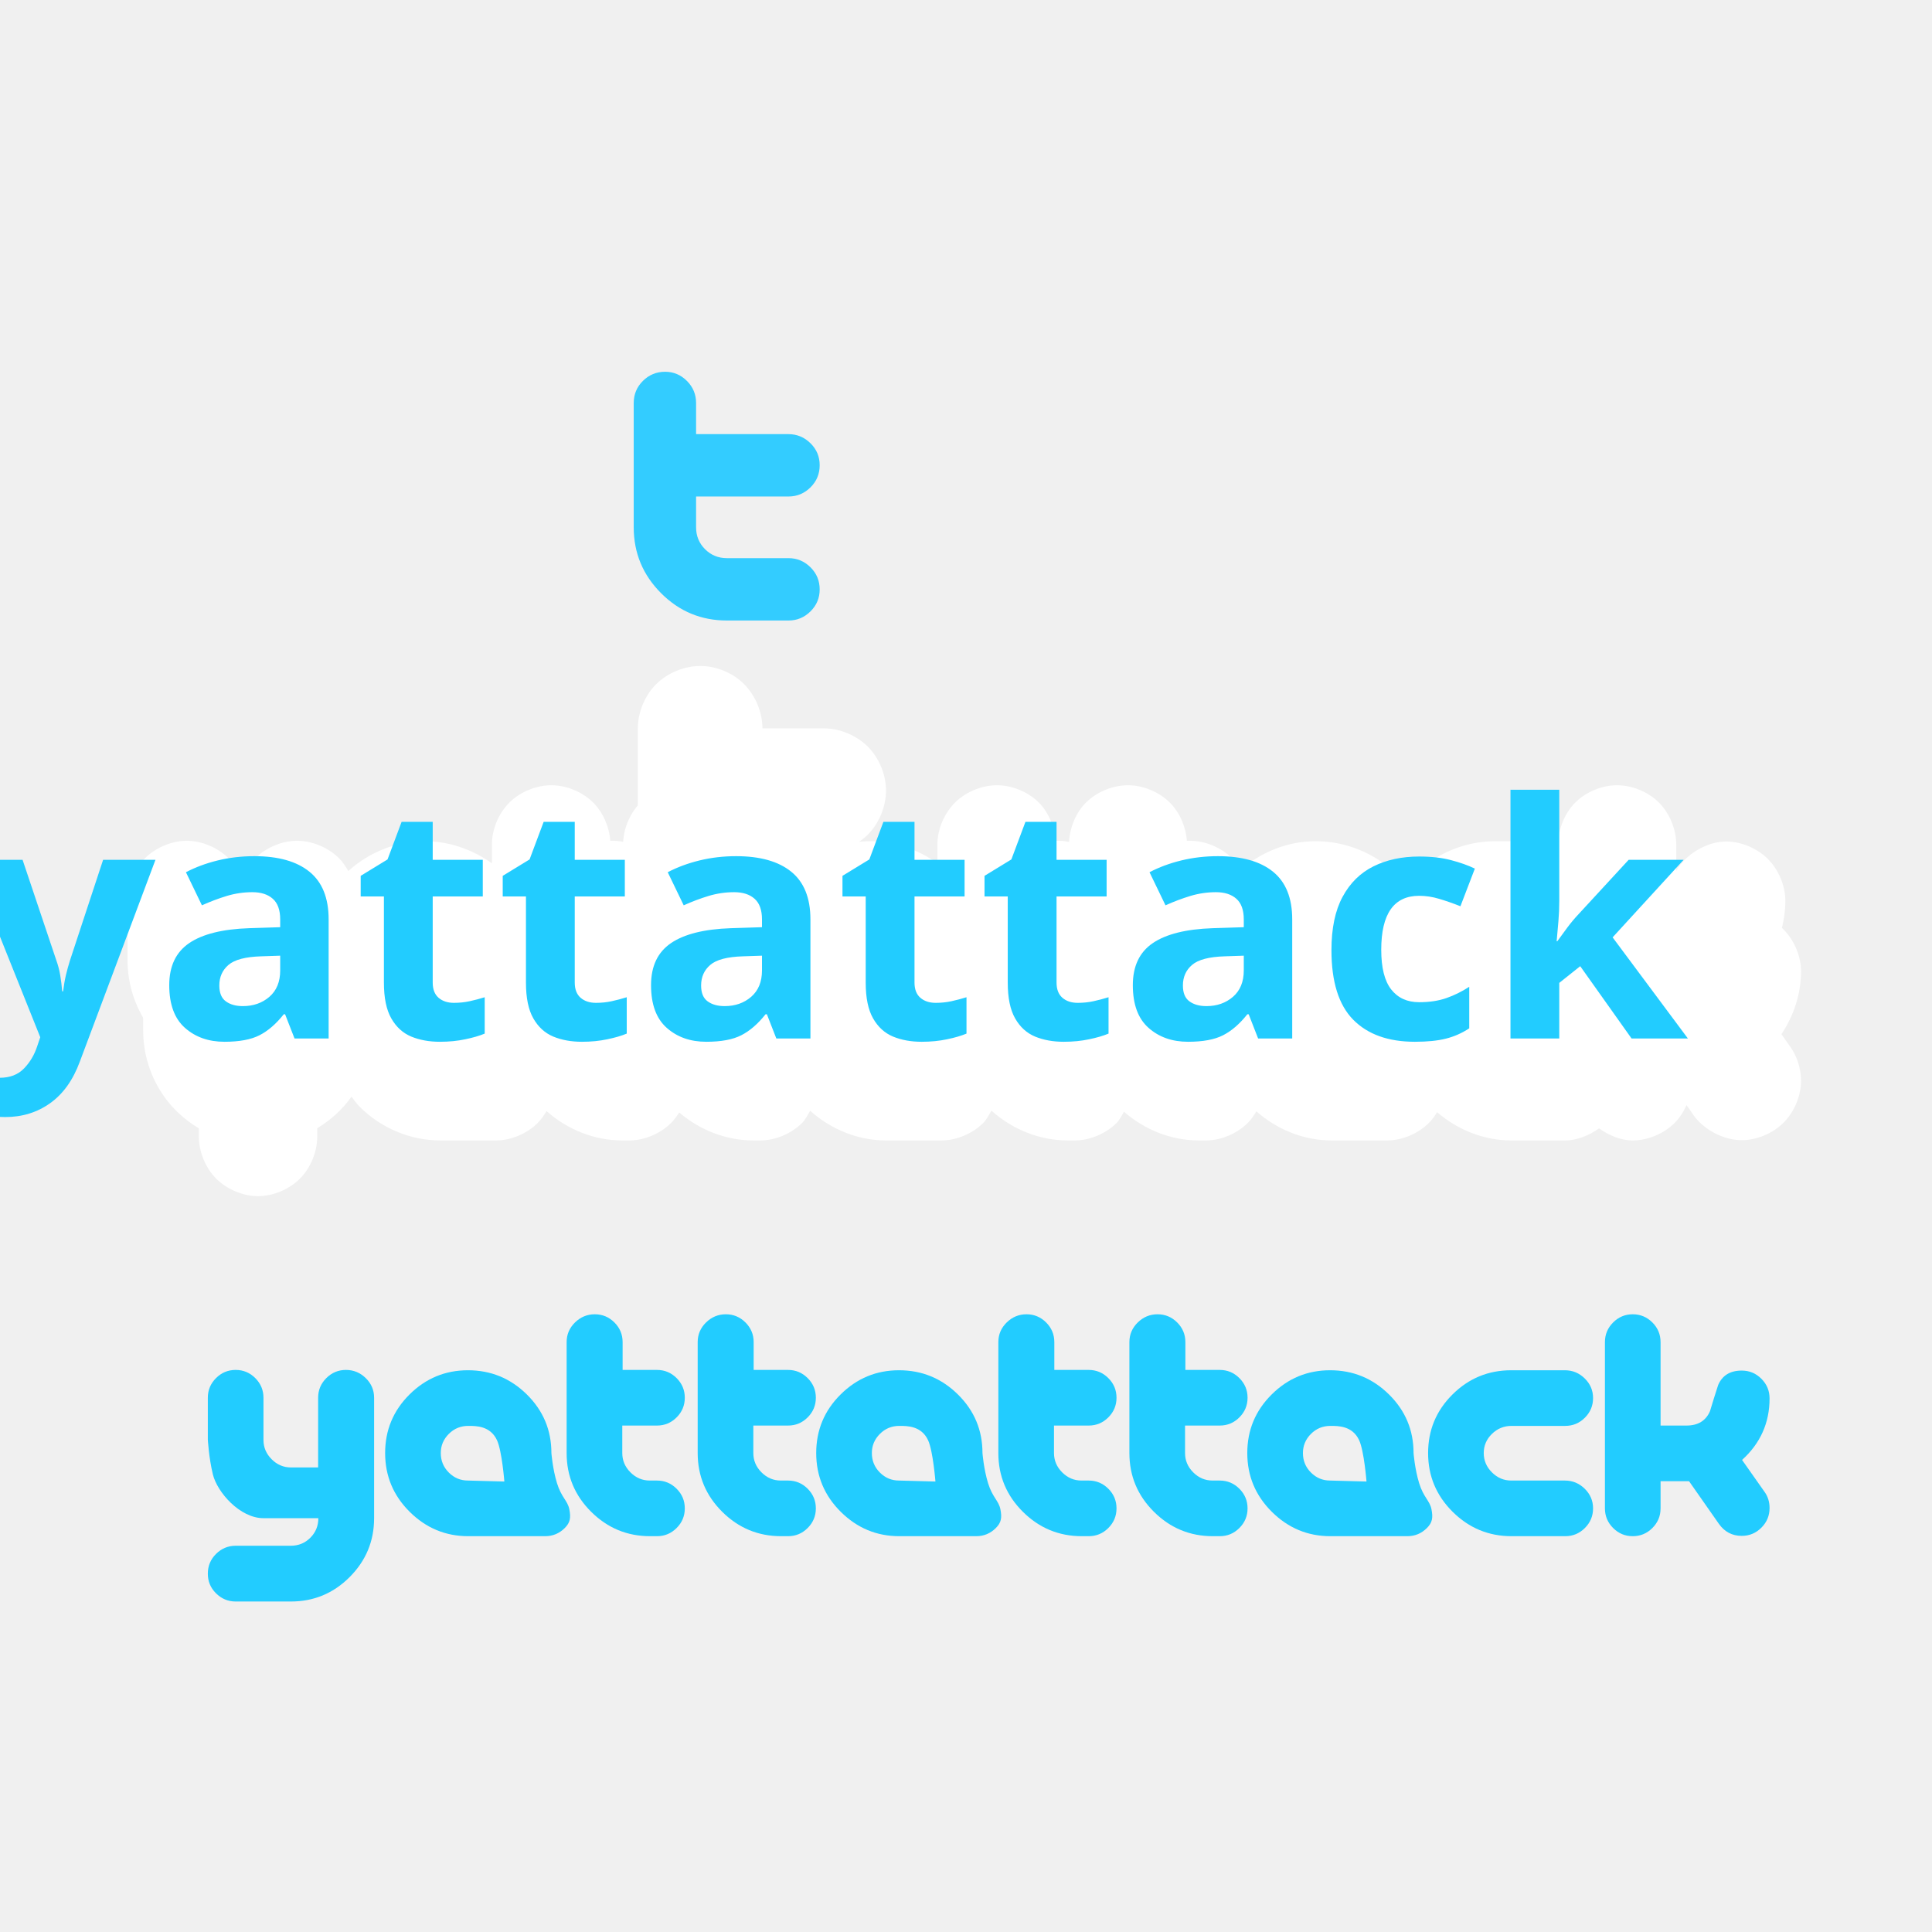
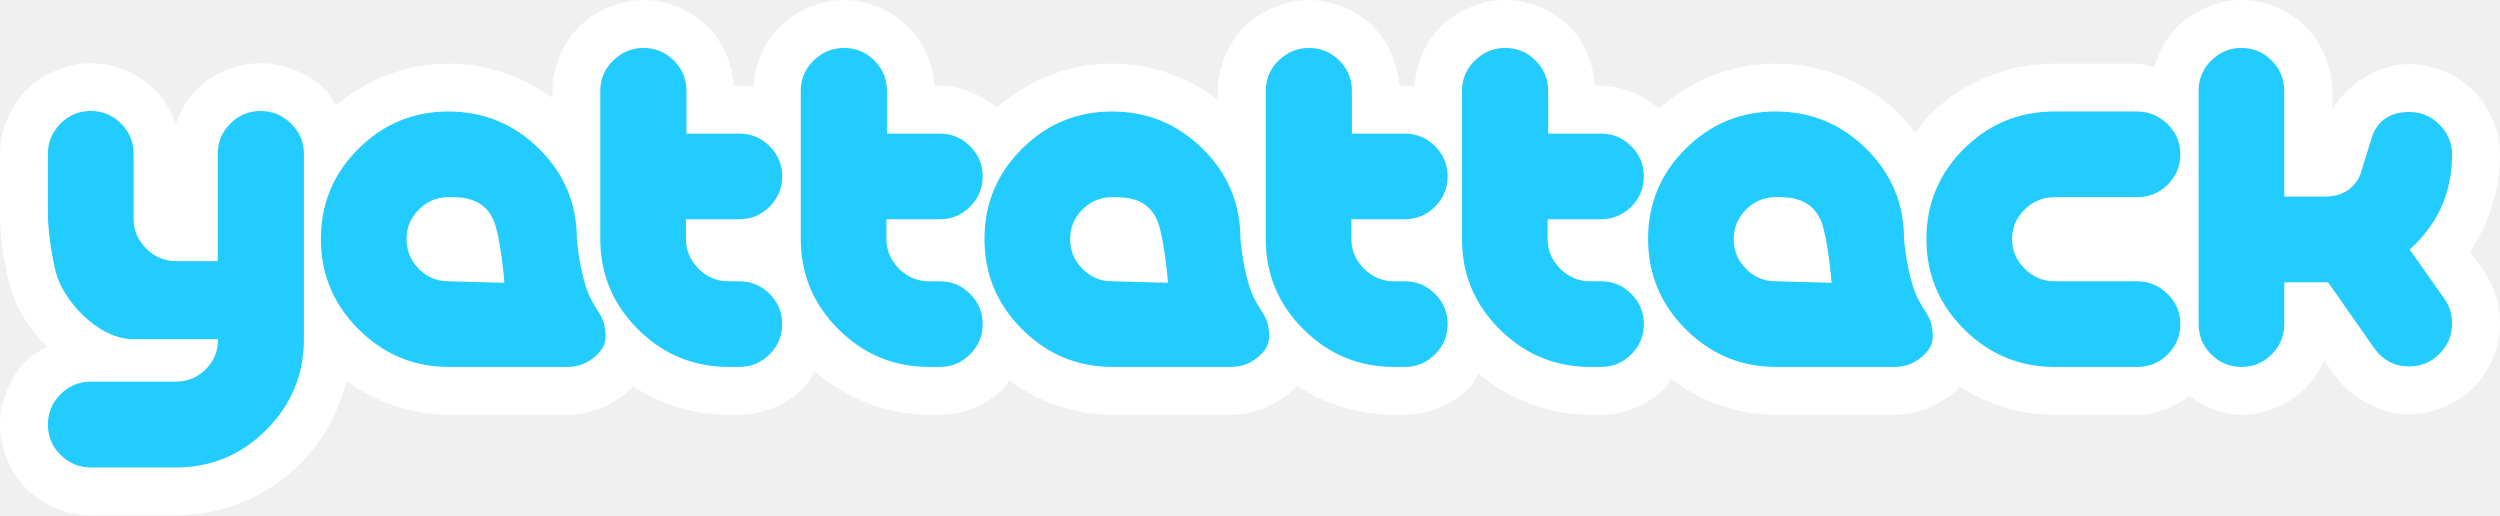
- <svg xmlns="http://www.w3.org/2000/svg" xmlns:xlink="http://www.w3.org/1999/xlink" width="425" height="425" id="svg94" version="1.0">
+ <svg xmlns="http://www.w3.org/2000/svg" xmlns:xlink="http://www.w3.org/1999/xlink" width="357.252" height="73.656" id="svg94" version="1.0">
  <defs id="defs99">
    </defs>
-   <path xlink:href="#path3296" style="fill:#ffffff;fill-opacity:1" id="path3298" d="M 154.062,146.5 C 150.517,146.5 146.833,148.043 144.375,150.469 C 141.891,152.923 140.312,156.64 140.312,160.219 L 140.312,187.562 C 140.313,194.845 143.194,201.761 148.344,206.906 C 153.489,212.054 160.4,214.906 167.656,214.906 L 181.219,214.906 C 184.771,214.906 188.448,213.329 190.906,210.875 C 193.386,208.404 194.906,204.688 194.906,201.219 C 194.906,197.75 193.413,194.035 190.906,191.531 C 188.582,189.209 185.173,187.727 181.812,187.562 C 185.177,187.398 188.585,185.91 190.906,183.594 C 193.415,181.089 194.906,177.375 194.906,173.906 C 194.906,170.449 193.395,166.724 190.906,164.25 C 188.42,161.775 184.738,160.219 181.188,160.219 L 167.719,160.219 C 167.719,156.728 166.204,153.024 163.719,150.531 C 161.259,148.043 157.603,146.5 154.062,146.5 z" />
-   <path id="path3296" d="M 146.312,81.781 C 144.387,81.781 142.772,82.464 141.437,83.781 C 140.102,85.1 139.406,86.721 139.406,88.656 L 139.406,116 C 139.406,121.648 141.427,126.494 145.437,130.5 C 149.444,134.509 154.26,136.5 159.906,136.5 L 173.469,136.5 C 175.352,136.5 176.967,135.812 178.312,134.469 C 179.658,133.128 180.312,131.536 180.312,129.656 C 180.312,127.775 179.658,126.157 178.312,124.813 C 176.967,123.469 175.35,122.781 173.469,122.781 L 159.906,122.781 C 158.023,122.781 156.413,122.131 155.094,120.813 C 153.775,119.489 153.125,117.887 153.125,116 L 153.125,109.219 L 173.469,109.219 C 175.35,109.219 176.967,108.53 178.312,107.188 C 179.658,105.844 180.312,104.224 180.312,102.344 C 180.312,100.463 179.663,98.874 178.312,97.531 C 176.962,96.187 175.324,95.5 173.437,95.5 L 153.125,95.5 L 153.125,88.656 C 153.125,86.773 152.462,85.154 151.125,83.813 C 149.793,82.466 148.18,81.781 146.312,81.781 z" style="fill:#33ccff" />
-   <path xlink:href="#text2449" style="font-size:72px;font-style:normal;font-variant:normal;font-weight:800;font-stretch:normal;text-align:center;line-height:125%;writing-mode:lr-tb;text-anchor:middle;fill:#ffffff;fill-opacity:1;stroke:none;stroke-width:1px;stroke-linecap:butt;stroke-linejoin:miter;stroke-opacity:1;font-family:PicoBlackAl;-inkscape-font-specification:PicoBlackAl Ultra-Bold" id="path3225" d="M 124.75,188.25 C 121.481,188.25 117.965,189.645 115.562,192 C 113.125,194.389 111.656,197.992 111.656,201.281 L 111.656,205.438 C 107.352,202.331 102.194,200.563 96.844,200.562 C 90.632,200.563 84.677,202.961 80.062,207.125 C 79.474,206.072 78.802,205.066 77.969,204.25 C 75.61,201.939 72.138,200.469 68.781,200.469 C 65.424,200.469 61.903,202.005 59.594,204.312 C 58.32,205.585 57.328,207.223 56.656,209 C 55.985,207.223 54.991,205.585 53.719,204.312 C 51.408,202.002 47.888,200.469 44.531,200.469 C 41.174,200.469 37.653,202.005 35.344,204.312 C 33.031,206.624 31.5,210.145 31.5,213.5 L 31.5,226.75 C 31.5,231.93 33.123,237.023 36.156,241.281 C 38.182,244.125 40.806,246.442 43.75,248.219 L 43.75,250.094 C 43.75,253.365 45.212,256.929 47.562,259.281 C 49.874,261.594 53.395,263.125 56.75,263.125 C 60.105,263.125 63.616,261.634 65.969,259.281 C 68.322,256.928 69.781,253.363 69.781,250.094 L 69.781,248.188 C 72.715,246.401 75.326,244.094 77.312,241.25 C 77.916,242.006 78.463,242.812 79.156,243.5 C 83.876,248.188 90.257,250.875 96.906,250.875 L 109.094,250.875 C 112.451,250.875 115.971,249.342 118.281,247.031 C 119.039,246.274 119.667,245.365 120.219,244.406 C 124.819,248.483 130.713,250.875 136.906,250.875 L 138.438,250.875 C 141.795,250.875 145.316,249.339 147.625,247.031 C 148.303,246.353 148.891,245.562 149.406,244.719 C 153.967,248.607 159.718,250.875 165.75,250.875 L 167.25,250.875 C 170.607,250.875 174.128,249.339 176.438,247.031 C 177.179,246.29 177.664,245.289 178.219,244.344 C 182.833,248.463 188.743,250.875 194.938,250.875 L 207.094,250.875 C 210.451,250.875 213.971,249.342 216.281,247.031 C 217.032,246.28 217.535,245.272 218.094,244.312 C 222.724,248.467 228.689,250.875 234.938,250.875 L 236.438,250.875 C 239.795,250.875 243.316,249.339 245.625,247.031 C 246.305,246.352 246.725,245.416 247.25,244.562 C 251.824,248.539 257.639,250.875 263.75,250.875 L 265.281,250.875 C 268.638,250.875 272.159,249.339 274.469,247.031 C 275.211,246.289 275.83,245.405 276.375,244.469 C 280.957,248.505 286.802,250.875 292.938,250.875 L 305.125,250.875 C 308.482,250.875 312.002,249.342 314.312,247.031 C 315.006,246.338 315.602,245.522 316.125,244.656 C 320.681,248.569 326.44,250.875 332.5,250.875 L 344.312,250.875 C 346.963,250.875 349.571,249.755 351.75,248.219 C 353.925,249.747 356.514,250.875 359.156,250.875 C 362.513,250.875 366.022,249.384 368.375,247.031 C 369.472,245.935 370.351,244.564 371,243.094 L 372.438,245.156 C 372.437,245.167 372.437,245.177 372.438,245.188 C 374.743,248.467 379.059,250.812 383.156,250.812 C 386.513,250.812 390.033,249.279 392.344,246.969 C 394.654,244.658 396.187,241.138 396.188,237.781 C 396.187,235.161 395.358,232.411 393.812,230.25 L 391.875,227.5 C 394.597,223.42 396.187,218.648 396.188,213.656 C 396.187,210.299 394.652,206.778 392.344,204.469 C 390.032,202.156 386.511,200.625 383.156,200.625 C 379.043,200.625 374.331,203.304 372.188,207.094 L 372.188,201.281 C 372.187,198.01 370.768,194.457 368.375,192.062 C 365.979,189.665 362.426,188.25 359.156,188.25 C 355.887,188.25 352.323,189.707 349.969,192.062 C 347.652,194.381 346.305,197.785 346.219,200.969 C 345.557,200.859 344.902,200.563 344.25,200.562 L 332.438,200.562 C 325.791,200.563 319.38,203.183 314.656,207.875 C 313.916,208.61 313.325,209.468 312.688,210.281 C 312.045,209.464 311.436,208.614 310.688,207.875 C 305.932,203.183 299.522,200.563 292.875,200.562 C 286.789,200.563 280.951,202.869 276.375,206.875 C 275.83,205.939 275.211,205.055 274.469,204.312 C 272.159,202.005 268.638,200.469 265.281,200.469 L 264.531,200.469 C 264.316,197.368 262.945,194.226 260.781,192.062 C 258.428,189.71 254.863,188.25 251.594,188.25 C 248.324,188.25 244.809,189.645 242.406,192 C 240.108,194.253 238.778,197.589 238.625,200.719 C 237.898,200.584 237.163,200.469 236.438,200.469 L 235.625,200.469 C 235.416,197.434 234.167,194.261 231.969,192.062 C 229.574,189.667 226.019,188.25 222.75,188.25 C 219.481,188.25 215.955,189.686 213.594,192 C 211.199,194.348 209.656,197.907 209.656,201.281 L 209.656,205.438 C 205.352,202.331 200.194,200.563 194.844,200.562 C 188.699,200.563 182.813,202.921 178.219,207 C 177.664,206.055 177.179,205.054 176.438,204.312 C 174.128,202.005 170.607,200.469 167.25,200.469 L 166.438,200.469 C 166.228,197.434 164.98,194.261 162.781,192.062 C 160.386,189.667 156.832,188.25 153.562,188.25 C 150.293,188.25 146.767,189.686 144.406,192 C 142.151,194.21 140.697,197.496 140.531,200.688 C 139.836,200.564 139.131,200.469 138.438,200.469 L 137.688,200.469 C 137.473,197.368 136.101,194.226 133.938,192.062 C 131.585,189.71 128.019,188.25 124.75,188.25 z" />
-   <path id="path3284" style="font-size:72px;font-style:normal;font-variant:normal;font-weight:800;font-stretch:normal;text-align:center;line-height:125%;writing-mode:lr-tb;text-anchor:middle;fill:#22ccff;fill-opacity:1;stroke:none;stroke-width:1px;stroke-linecap:butt;stroke-linejoin:miter;stroke-opacity:1;font-family:PicoBlackAl;-inkscape-font-specification:PicoBlackAl Ultra-Bold" d="M 125.239,332.002 C 125.607,333.868 125.439,334.932 124.239,336.131 C 123.04,337.331 121.6,337.931 119.92,337.931 L 103.01,337.931 C 98.018,337.931 93.721,336.143 90.122,332.567 C 86.522,328.992 84.722,324.684 84.722,319.643 C 84.722,314.603 86.51,310.307 90.085,306.755 C 93.661,303.204 97.945,301.428 102.937,301.428 C 107.978,301.428 112.298,303.204 115.898,306.755 C 119.498,310.307 121.297,314.603 121.298,319.643 C 121.298,319.643 121.563,323.132 122.525,326.261 C 123.498,329.425 124.864,330.1 125.239,332.002 z M 109.338,316.836 C 107.861,313.628 104.69,313.667 103.01,313.667 C 101.33,313.667 99.902,314.255 98.726,315.431 C 97.551,316.607 96.963,318.011 96.963,319.643 C 96.963,321.323 97.551,322.751 98.726,323.927 C 99.902,325.102 101.305,325.69 102.937,325.69 L 110.948,325.906 C 110.948,325.906 110.418,319.183 109.338,316.836 z" />
-   <path style="font-size:72px;font-style:normal;font-variant:normal;font-weight:800;font-stretch:normal;text-align:center;line-height:125%;writing-mode:lr-tb;text-anchor:middle;fill:#22ccff;fill-opacity:1;stroke:none;stroke-width:1px;stroke-linecap:butt;stroke-linejoin:miter;stroke-opacity:1;font-family:PicoBlackAl;-inkscape-font-specification:PicoBlackAl Ultra-Bold" d="M 150.642,331.812 C 150.642,333.492 150.042,334.932 148.841,336.131 C 147.641,337.331 146.201,337.931 144.52,337.931 L 143.009,337.931 C 137.97,337.931 133.65,336.143 130.049,332.567 C 126.449,328.992 124.648,324.684 124.648,319.643 L 124.648,295.236 C 124.648,293.556 125.261,292.116 126.485,290.915 C 127.71,289.715 129.162,289.114 130.84,289.114 C 132.52,289.114 133.961,289.715 135.161,290.915 C 136.362,292.116 136.962,293.556 136.962,295.236 L 136.962,301.355 L 144.52,301.355 C 146.201,301.355 147.641,301.955 148.841,303.155 C 150.042,304.355 150.642,305.795 150.642,307.475 C 150.642,309.155 150.042,310.595 148.841,311.795 C 147.641,312.994 146.201,313.594 144.52,313.594 L 136.889,313.594 L 136.889,319.643 C 136.889,321.275 137.489,322.691 138.689,323.89 C 139.889,325.09 141.304,325.69 142.936,325.69 L 144.52,325.69 C 146.201,325.69 147.641,326.29 148.841,327.491 C 150.042,328.691 150.642,330.131 150.642,331.812 L 150.642,331.812 z" id="path3280" />
-   <path style="font-size:72px;font-style:normal;font-variant:normal;font-weight:800;font-stretch:normal;text-align:center;line-height:125%;writing-mode:lr-tb;text-anchor:middle;fill:#22ccff;fill-opacity:1;stroke:none;stroke-width:1px;stroke-linecap:butt;stroke-linejoin:miter;stroke-opacity:1;font-family:PicoBlackAl;-inkscape-font-specification:PicoBlackAl Ultra-Bold" d="M 179.47,331.812 C 179.47,333.492 178.87,334.932 177.669,336.131 C 176.469,337.331 175.029,337.931 173.349,337.931 L 171.837,337.931 C 166.798,337.931 162.478,336.143 158.877,332.567 C 155.277,328.992 153.476,324.684 153.476,319.643 L 153.476,295.236 C 153.476,293.556 154.089,292.116 155.313,290.915 C 156.538,289.715 157.99,289.114 159.668,289.114 C 161.349,289.114 162.789,289.715 163.989,290.915 C 165.19,292.116 165.79,293.556 165.79,295.236 L 165.79,301.355 L 173.349,301.355 C 175.029,301.355 176.469,301.955 177.669,303.155 C 178.87,304.355 179.47,305.795 179.47,307.475 C 179.47,309.155 178.87,310.595 177.669,311.795 C 176.469,312.994 175.029,313.594 173.349,313.594 L 165.717,313.594 L 165.717,319.643 C 165.717,321.275 166.317,322.691 167.517,323.89 C 168.717,325.09 170.132,325.69 171.764,325.69 L 173.349,325.69 C 175.029,325.69 176.469,326.29 177.669,327.491 C 178.87,328.691 179.47,330.131 179.47,331.812 L 179.47,331.812 z" id="path3278" />
-   <path style="font-size:72px;font-style:normal;font-variant:normal;font-weight:800;font-stretch:normal;text-align:center;line-height:125%;writing-mode:lr-tb;text-anchor:middle;fill:#22ccff;fill-opacity:1;stroke:none;stroke-width:1px;stroke-linecap:butt;stroke-linejoin:miter;stroke-opacity:1;font-family:PicoBlackAl;-inkscape-font-specification:PicoBlackAl Ultra-Bold" d="M 245.61,331.812 C 245.61,333.492 245.01,334.932 243.809,336.131 C 242.609,337.331 241.168,337.931 239.488,337.931 L 237.976,337.931 C 232.937,337.931 228.618,336.143 225.017,332.567 C 221.416,328.992 219.616,324.684 219.616,319.643 L 219.616,295.236 C 219.616,293.556 220.228,292.116 221.453,290.915 C 222.678,289.715 224.129,289.114 225.808,289.114 C 227.488,289.114 228.928,289.715 230.129,290.915 C 231.329,292.116 231.93,293.556 231.93,295.236 L 231.93,301.355 L 239.488,301.355 C 241.168,301.355 242.609,301.955 243.809,303.155 C 245.01,304.355 245.61,305.795 245.61,307.475 C 245.61,309.155 245.01,310.595 243.809,311.795 C 242.609,312.994 241.168,313.594 239.488,313.594 L 231.857,313.594 L 231.857,319.643 C 231.857,321.275 232.457,322.691 233.657,323.89 C 234.856,325.09 236.272,325.69 237.904,325.69 L 239.488,325.69 C 241.168,325.69 242.609,326.29 243.809,327.491 C 245.01,328.691 245.61,330.131 245.61,331.812 L 245.61,331.812 z" id="path3272" />
-   <path style="font-size:72px;font-style:normal;font-variant:normal;font-weight:800;font-stretch:normal;text-align:center;line-height:125%;writing-mode:lr-tb;text-anchor:middle;fill:#22ccff;fill-opacity:1;stroke:none;stroke-width:1px;stroke-linecap:butt;stroke-linejoin:miter;stroke-opacity:1;font-family:PicoBlackAl;-inkscape-font-specification:PicoBlackAl Ultra-Bold" d="M 274.438,331.812 C 274.438,333.492 273.838,334.932 272.637,336.131 C 271.437,337.331 269.996,337.931 268.316,337.931 L 266.805,337.931 C 261.766,337.931 257.446,336.143 253.845,332.567 C 250.245,328.992 248.444,324.684 248.444,319.643 L 248.444,295.236 C 248.444,293.556 249.057,292.116 250.281,290.915 C 251.506,289.715 252.957,289.114 254.636,289.114 C 256.316,289.114 257.757,289.715 258.957,290.915 C 260.157,292.116 260.758,293.556 260.758,295.236 L 260.758,301.355 L 268.316,301.355 C 269.996,301.355 271.437,301.955 272.637,303.155 C 273.838,304.355 274.438,305.795 274.438,307.475 C 274.438,309.155 273.838,310.595 272.637,311.795 C 271.437,312.994 269.996,313.594 268.316,313.594 L 260.685,313.594 L 260.685,319.643 C 260.685,321.275 261.285,322.691 262.485,323.89 C 263.684,325.09 265.1,325.69 266.732,325.69 L 268.316,325.69 C 269.996,325.69 271.437,326.29 272.637,327.491 C 273.838,328.691 274.438,330.131 274.438,331.812 L 274.438,331.812 z" id="path3270" />
-   <path style="font-size:72px;font-style:normal;font-variant:normal;font-weight:800;font-stretch:normal;text-align:center;line-height:125%;writing-mode:lr-tb;text-anchor:middle;fill:#22ccff;fill-opacity:1;stroke:none;stroke-width:1px;stroke-linecap:butt;stroke-linejoin:miter;stroke-opacity:1;font-family:PicoBlackAl;-inkscape-font-specification:PicoBlackAl Ultra-Bold" d="M 350.441,331.812 C 350.441,333.492 349.841,334.932 348.64,336.131 C 347.44,337.331 346,337.931 344.322,337.931 L 332.514,337.931 C 327.473,337.931 323.153,336.143 319.553,332.567 C 315.953,328.992 314.153,324.684 314.153,319.643 C 314.153,314.603 315.941,310.307 319.517,306.755 C 323.092,303.204 327.401,301.428 332.441,301.428 L 344.249,301.428 C 345.929,301.428 347.381,302.028 348.605,303.227 C 349.829,304.427 350.441,305.867 350.441,307.547 C 350.441,309.227 349.841,310.667 348.64,311.867 C 347.44,313.067 346,313.667 344.322,313.667 L 332.514,313.667 C 330.833,313.667 329.393,314.255 328.193,315.431 C 326.992,316.607 326.392,318.011 326.392,319.643 C 326.392,321.275 326.992,322.691 328.193,323.89 C 329.393,325.09 330.809,325.69 332.441,325.69 L 344.249,325.69 C 345.929,325.69 347.381,326.29 348.605,327.491 C 349.829,328.691 350.441,330.131 350.441,331.812 L 350.441,331.812 z" id="path3264" />
-   <path style="font-size:72px;font-style:normal;font-variant:normal;font-weight:800;font-stretch:normal;text-align:center;line-height:125%;writing-mode:lr-tb;text-anchor:middle;fill:#22ccff;fill-opacity:1;stroke:none;stroke-width:1px;stroke-linecap:butt;stroke-linejoin:miter;stroke-opacity:1;font-family:PicoBlackAl;-inkscape-font-specification:PicoBlackAl Ultra-Bold" d="M 389.267,331.739 C 389.267,333.419 388.667,334.859 387.467,336.059 C 386.267,337.259 384.827,337.859 383.147,337.859 C 381.035,337.859 379.355,336.971 378.107,335.195 L 371.555,325.835 C 371.555,325.835 369.466,325.835 365.29,325.835 L 365.29,331.812 C 365.29,333.492 364.69,334.932 363.491,336.131 C 362.291,337.331 360.851,337.931 359.171,337.931 C 357.491,337.931 356.051,337.331 354.851,336.131 C 353.651,334.932 353.051,333.492 353.051,331.812 L 353.051,295.236 C 353.051,293.556 353.651,292.116 354.851,290.915 C 356.051,289.715 357.491,289.114 359.171,289.114 C 360.851,289.114 362.291,289.715 363.491,290.915 C 364.69,292.116 365.29,293.556 365.29,295.236 L 365.29,313.594 L 370.979,313.594 C 373.523,313.594 375.251,312.539 376.162,310.428 C 376.738,308.507 377.338,306.587 377.962,304.667 C 378.874,302.554 380.603,301.498 383.147,301.498 C 384.827,301.498 386.267,302.098 387.467,303.299 C 388.667,304.499 389.267,305.94 389.267,307.62 C 389.267,312.996 387.25,317.507 383.218,321.155 L 388.186,328.21 C 388.906,329.218 389.267,330.394 389.267,331.739 L 389.267,331.739 z" id="text2449" />
-   <path d="M 124.75,282.219 C 121.481,282.219 117.965,283.613 115.562,285.969 C 113.125,288.358 111.656,291.961 111.656,295.25 L 111.656,299.406 C 107.352,296.3 102.194,294.531 96.844,294.531 C 90.632,294.531 84.677,296.93 80.062,301.094 C 79.474,300.04 78.802,299.035 77.969,298.219 C 75.61,295.908 72.138,294.438 68.781,294.438 C 65.424,294.438 61.903,295.973 59.594,298.281 C 58.32,299.554 57.328,301.192 56.656,302.969 C 55.985,301.192 54.991,299.553 53.719,298.281 C 51.408,295.971 47.888,294.438 44.531,294.438 C 41.174,294.438 37.653,295.973 35.344,298.281 C 33.031,300.593 31.5,304.114 31.5,307.469 L 31.5,320.719 C 31.5,325.898 33.123,330.991 36.156,335.25 C 38.182,338.093 40.806,340.411 43.75,342.188 L 43.75,344.062 C 43.75,347.334 45.212,350.898 47.562,353.25 C 49.874,355.563 53.395,357.094 56.75,357.094 C 60.105,357.094 63.616,355.603 65.969,353.25 C 68.322,350.897 69.781,347.332 69.781,344.062 L 69.781,342.156 C 72.715,340.37 75.326,338.063 77.312,335.219 C 77.916,335.975 78.463,336.781 79.156,337.469 C 83.876,342.157 90.257,344.844 96.906,344.844 L 109.094,344.844 C 112.451,344.844 115.971,343.31 118.281,341 C 119.039,340.242 119.667,339.334 120.219,338.375 C 124.819,342.452 130.713,344.844 136.906,344.844 L 138.438,344.844 C 141.795,344.844 145.316,343.308 147.625,341 C 148.303,340.322 148.891,339.531 149.406,338.688 C 153.967,342.576 159.718,344.844 165.75,344.844 L 167.25,344.844 C 170.607,344.844 174.128,343.308 176.438,341 C 177.179,340.259 177.664,339.258 178.219,338.312 C 182.833,342.431 188.743,344.844 194.938,344.844 L 207.094,344.844 C 210.451,344.844 213.971,343.31 216.281,341 C 217.032,340.249 217.535,339.241 218.094,338.281 C 222.724,342.436 228.689,344.844 234.938,344.844 L 236.438,344.844 C 239.795,344.844 243.316,343.308 245.625,341 C 246.305,340.32 246.725,339.385 247.25,338.531 C 251.824,342.507 257.639,344.844 263.75,344.844 L 265.281,344.844 C 268.638,344.844 272.159,343.308 274.469,341 C 275.211,340.258 275.83,339.373 276.375,338.438 C 280.957,342.474 286.802,344.844 292.938,344.844 L 305.125,344.844 C 308.482,344.844 312.002,343.31 314.312,341 C 315.006,340.306 315.602,339.491 316.125,338.625 C 320.681,342.538 326.44,344.844 332.5,344.844 L 344.312,344.844 C 346.963,344.844 349.571,343.724 351.75,342.188 C 353.925,343.716 356.514,344.844 359.156,344.844 C 362.513,344.844 366.022,343.353 368.375,341 C 369.472,339.903 370.351,338.533 371,337.062 L 372.438,339.125 C 372.437,339.135 372.437,339.146 372.438,339.156 C 374.765,342.467 379.127,344.75 383.156,344.75 C 386.428,344.75 389.991,343.29 392.344,340.938 C 394.654,338.627 396.187,335.107 396.188,331.75 C 396.187,329.13 395.358,326.38 393.812,324.219 L 391.875,321.469 C 394.597,317.389 396.187,312.617 396.188,307.625 C 396.187,304.268 394.652,300.747 392.344,298.438 C 390.032,296.125 386.511,294.594 383.156,294.594 C 379.043,294.594 374.331,297.272 372.188,301.062 L 372.188,295.25 C 372.187,291.979 370.768,288.425 368.375,286.031 C 365.979,283.634 362.426,282.219 359.156,282.219 C 355.887,282.219 352.323,283.676 349.969,286.031 C 347.652,288.35 346.305,291.754 346.219,294.938 C 345.557,294.828 344.902,294.531 344.25,294.531 L 332.438,294.531 C 325.791,294.531 319.38,297.152 314.656,301.844 C 313.916,302.579 313.325,303.437 312.688,304.25 C 312.045,303.432 311.436,302.583 310.688,301.844 C 305.932,297.152 299.522,294.531 292.875,294.531 C 286.789,294.531 280.951,296.838 276.375,300.844 C 275.83,299.908 275.211,299.023 274.469,298.281 C 272.159,295.973 268.638,294.438 265.281,294.438 L 264.531,294.438 C 264.316,291.336 262.945,288.195 260.781,286.031 C 258.428,283.678 254.863,282.219 251.594,282.219 C 248.324,282.219 244.809,283.613 242.406,285.969 C 240.108,288.222 238.778,291.558 238.625,294.688 C 237.898,294.553 237.163,294.438 236.438,294.438 L 235.625,294.438 C 235.416,291.402 234.167,288.23 231.969,286.031 C 229.574,283.636 226.019,282.219 222.75,282.219 C 219.481,282.219 215.955,283.654 213.594,285.969 C 211.199,288.317 209.656,291.876 209.656,295.25 L 209.656,299.406 C 205.352,296.3 200.194,294.531 194.844,294.531 C 188.699,294.531 182.813,296.89 178.219,300.969 C 177.664,300.024 177.179,299.023 176.438,298.281 C 174.128,295.973 170.607,294.438 167.25,294.438 L 166.438,294.438 C 166.228,291.402 164.98,288.23 162.781,286.031 C 160.386,283.636 156.832,282.219 153.562,282.219 C 150.293,282.219 146.767,283.654 144.406,285.969 C 142.151,288.179 140.697,291.465 140.531,294.656 C 139.836,294.533 139.131,294.438 138.438,294.438 L 137.688,294.438 C 137.473,291.336 136.101,288.195 133.938,286.031 C 131.585,283.678 128.019,282.219 124.75,282.219 z" id="path3253" style="font-size:72px;font-style:normal;font-variant:normal;font-weight:800;font-stretch:normal;text-align:center;line-height:125%;writing-mode:lr-tb;text-anchor:middle;fill:#ffffff;fill-opacity:1;stroke:none;stroke-width:1px;stroke-linecap:butt;stroke-linejoin:miter;stroke-opacity:1;font-family:PicoBlackAl;-inkscape-font-specification:PicoBlackAl Ultra-Bold" xlink:href="#text2449" transform="translate(-3.448276,-109.4828)" />
-   <text id="text3255" y="228.448" x="210.345" style="font-size:72px;font-style:normal;font-variant:normal;font-weight:800;font-stretch:normal;text-align:center;line-height:125%;writing-mode:lr-tb;text-anchor:middle;fill:#22ccff;fill-opacity:1;stroke:none;stroke-width:1px;stroke-linecap:butt;stroke-linejoin:miter;stroke-opacity:1;font-family:PicoBlackAl;-inkscape-font-specification:PicoBlackAl Ultra-Bold" xml:space="preserve">
-     <tspan y="228.448" x="210.345" id="tspan3257">yattattack</tspan>
-   </text>
-   <path id="path3286" style="font-size:72px;font-style:normal;font-variant:normal;font-weight:800;font-stretch:normal;text-align:center;line-height:125%;writing-mode:lr-tb;text-anchor:middle;fill:#22ccff;fill-opacity:1;stroke:none;stroke-width:1px;stroke-linecap:butt;stroke-linejoin:miter;stroke-opacity:1;font-family:PicoBlackAl;-inkscape-font-specification:PicoBlackAl Ultra-Bold" d="M 57.959,333.969 L 70.029,333.969 C 70.029,335.656 69.448,337.088 68.268,338.272 C 67.089,339.451 65.649,340.033 63.965,340.033 L 51.837,340.033 C 50.156,340.033 48.709,340.647 47.506,341.849 C 46.303,343.051 45.718,344.498 45.718,346.18 C 45.718,347.861 46.303,349.284 47.506,350.483 C 48.709,351.684 50.154,352.3 51.837,352.3 L 63.965,352.3 C 69.014,352.3 73.32,350.519 76.903,346.935 C 80.488,343.352 82.296,339.019 82.296,333.969 C 82.296,328.918 82.296,316.76 82.296,316.76 L 82.296,307.475 C 82.296,305.795 81.683,304.355 80.459,303.155 C 79.234,301.955 77.783,301.355 76.104,301.355 C 74.424,301.355 72.983,301.955 71.783,303.155 C 70.582,304.355 69.982,305.795 69.982,307.475 L 69.982,316.76 L 69.982,322.809 L 64.008,322.809 C 62.375,322.809 60.958,322.209 59.758,321.009 C 58.559,319.81 57.959,318.393 57.959,316.76 L 57.959,307.475 C 57.959,305.795 57.359,304.355 56.159,303.155 C 54.96,301.955 53.52,301.355 51.839,301.355 C 50.159,301.355 48.719,301.955 47.519,303.155 C 46.318,304.355 45.718,305.795 45.718,307.475 L 45.718,316.76 C 45.718,316.455 45.904,320.575 46.832,324.352 C 47.796,328.274 52.776,333.969 57.959,333.969 z" />
-   <path d="M 220.066,332.002 C 220.434,333.868 220.267,334.932 219.067,336.131 C 217.867,337.331 216.427,337.931 214.747,337.931 L 197.837,337.931 C 192.845,337.931 188.549,336.143 184.949,332.567 C 181.349,328.992 179.549,324.684 179.549,319.643 C 179.549,314.603 181.337,310.307 184.913,306.755 C 188.489,303.204 192.773,301.428 197.765,301.428 C 202.805,301.428 207.125,303.204 210.725,306.755 C 214.325,310.307 216.125,314.603 216.125,319.643 C 216.125,319.643 216.39,323.132 217.353,326.261 C 218.326,329.425 219.691,330.1 220.066,332.002 z M 204.166,316.836 C 202.689,313.628 199.517,313.667 197.837,313.667 C 196.157,313.667 194.729,314.255 193.554,315.431 C 192.378,316.607 191.79,318.011 191.79,319.643 C 191.79,321.323 192.378,322.751 193.554,323.927 C 194.729,325.102 196.133,325.69 197.765,325.69 L 205.776,325.906 C 205.776,325.906 205.246,319.183 204.166,316.836 z" style="font-size:72px;font-style:normal;font-variant:normal;font-weight:800;font-stretch:normal;text-align:center;line-height:125%;writing-mode:lr-tb;text-anchor:middle;fill:#22ccff;fill-opacity:1;stroke:none;stroke-width:1px;stroke-linecap:butt;stroke-linejoin:miter;stroke-opacity:1;font-family:PicoBlackAl;-inkscape-font-specification:PicoBlackAl Ultra-Bold" id="path3363" />
-   <path id="path3365" style="font-size:72px;font-style:normal;font-variant:normal;font-weight:800;font-stretch:normal;text-align:center;line-height:125%;writing-mode:lr-tb;text-anchor:middle;fill:#22ccff;fill-opacity:1;stroke:none;stroke-width:1px;stroke-linecap:butt;stroke-linejoin:miter;stroke-opacity:1;font-family:PicoBlackAl;-inkscape-font-specification:PicoBlackAl Ultra-Bold" d="M 314.894,332.002 C 315.262,333.868 315.094,334.932 313.895,336.131 C 312.695,337.331 311.255,337.931 309.575,337.931 L 292.665,337.931 C 287.673,337.931 283.377,336.143 279.777,332.567 C 276.177,328.992 274.377,324.684 274.377,319.643 C 274.377,314.603 276.165,310.307 279.741,306.755 C 283.316,303.204 287.6,301.428 292.592,301.428 C 297.633,301.428 301.953,303.204 305.553,306.755 C 309.153,310.307 310.953,314.603 310.953,319.643 C 310.953,319.643 311.218,323.132 312.18,326.261 C 313.154,329.425 314.519,330.1 314.894,332.002 z M 298.993,316.836 C 297.517,313.628 294.345,313.667 292.665,313.667 C 290.985,313.667 289.557,314.255 288.381,315.431 C 287.206,316.607 286.618,318.011 286.618,319.643 C 286.618,321.323 287.206,322.751 288.381,323.927 C 289.557,325.102 290.961,325.69 292.592,325.69 L 300.604,325.906 C 300.604,325.906 300.073,319.183 298.993,316.836 z" />
+   <path xlink:href="#path3284" style="font-size:72px;font-style:normal;font-variant:normal;font-weight:800;font-stretch:normal;text-align:center;line-height:125%;writing-mode:lr-tb;text-anchor:middle;fill:#ffffff;fill-opacity:1;stroke:none;stroke-width:1px;stroke-linecap:butt;stroke-linejoin:miter;stroke-opacity:1;font-family:PicoBlackAl;-inkscape-font-specification:PicoBlackAl Ultra-Bold" id="path3457" d="M 91.969,0 C 88.623,9.9645476e-05 85.125,1.484 82.812,3.75 C 80.466,6.05 78.937,9.604 78.938,12.969 L 78.938,14 C 74.622,10.857 69.443,9.094 64.062,9.094 C 58.142,9.094 52.484,11.286 47.969,15.094 C 47.455,14.293 47.059,13.389 46.406,12.75 C 44.053,10.444 40.512,9.031 37.25,9.031 C 33.987,9.031 30.45,10.427 28.062,12.812 C 26.724,14.15 25.776,15.874 25.125,17.719 C 24.459,15.863 23.446,14.134 22.125,12.812 C 19.779,10.466 16.231,9.031 12.969,9.031 C 9.706,9.031 6.158,10.469 3.812,12.812 C 1.506,15.118 -1.9912896e-06,18.623 0,21.969 L 0,31.25 C -0.002,31.354 -0.002,31.458 0,31.562 C 0.033,32.325 0.207,35.969 1.312,40.469 C 2.203,44.092 4.159,46.939 6.75,49.531 C 5.693,50.115 4.607,50.675 3.781,51.5 C 1.389,53.889 4.2934406e-16,57.435 0,60.688 C 1.9345217e-07,63.94 1.421,67.492 3.781,69.844 C 6.12,72.179 9.624,73.656 12.969,73.656 L 25.094,73.656 C 31.764,73.656 38.157,71.002 42.875,66.281 C 46.159,63.001 48.402,58.88 49.5,54.438 C 53.762,57.52 58.849,59.281 64.156,59.281 L 81.062,59.281 C 84.41,59.281 87.914,57.773 90.219,55.469 C 90.294,55.394 90.362,55.268 90.438,55.188 C 94.496,57.823 99.247,59.281 104.156,59.281 L 105.656,59.281 C 109.004,59.281 112.509,57.771 114.812,55.469 C 115.475,54.807 115.892,53.891 116.406,53.062 C 120.961,56.987 126.716,59.281 132.781,59.281 L 134.312,59.281 C 137.66,59.281 141.166,57.771 143.469,55.469 C 143.779,55.159 143.939,54.694 144.219,54.344 C 148.493,57.48 153.609,59.281 158.969,59.281 L 175.875,59.281 C 179.223,59.281 182.727,57.773 185.031,55.469 C 185.13,55.37 185.213,55.202 185.312,55.094 C 189.414,57.812 194.261,59.281 199.25,59.281 L 200.75,59.281 C 204.098,59.281 207.603,57.771 209.906,55.469 C 210.475,54.9 210.82,54.101 211.281,53.406 C 215.786,57.124 221.395,59.281 227.281,59.281 L 228.781,59.281 C 232.129,59.281 235.634,57.771 237.938,55.469 C 238.299,55.107 238.492,54.572 238.812,54.156 C 243.143,57.405 248.357,59.281 253.812,59.281 L 270.719,59.281 C 274.066,59.281 277.571,57.773 279.875,55.469 C 279.932,55.412 279.974,55.31 280.031,55.25 C 284.069,57.847 288.785,59.281 293.656,59.281 L 305.469,59.281 C 308.118,59.281 310.701,58.163 312.875,56.625 C 315.053,58.172 317.655,59.281 320.312,59.281 C 323.66,59.281 327.164,57.773 329.469,55.469 C 330.569,54.368 331.463,52.97 332.125,51.469 L 333.625,53.625 C 335.894,56.852 340.195,59.219 344.281,59.219 C 347.629,59.219 351.133,57.71 353.438,55.406 C 355.742,53.102 357.25,49.598 357.25,46.25 C 357.25,43.637 356.447,40.874 354.906,38.719 L 352.969,35.969 C 355.695,31.892 357.25,27.117 357.25,22.125 C 357.25,18.778 355.739,15.272 353.438,12.969 C 351.132,10.662 347.627,9.156 344.281,9.156 C 340.131,9.156 335.38,11.869 333.281,15.719 L 333.281,12.969 C 333.281,9.621 331.77,6.116 329.469,3.812 C 327.163,1.506 323.658,9.9559231e-05 320.312,0 C 316.967,9.9558059e-05 313.462,1.506 311.156,3.812 C 309.63,5.34 308.498,7.404 307.875,9.594 C 307.033,9.42 306.207,9.094 305.375,9.094 L 293.562,9.094 C 286.925,9.094 280.53,11.69 275.812,16.375 C 275.006,17.176 274.371,18.107 273.688,19 C 272.995,18.099 272.318,17.182 271.5,16.375 C 266.75,11.689 260.356,9.094 253.719,9.094 C 247.574,9.094 241.684,11.416 237.094,15.5 C 234.817,13.579 231.791,12.25 228.781,12.25 L 227.906,12.25 C 227.714,9.195 226.456,5.988 224.281,3.812 C 221.935,1.466 218.439,9.9360651e-05 215.094,0 C 211.748,9.9645476e-05 208.25,1.484 205.938,3.75 C 203.729,5.915 202.294,9.192 202.125,12.375 C 201.668,12.321 201.204,12.25 200.75,12.25 L 199.969,12.25 C 199.772,9.126 198.36,5.953 196.219,3.812 C 193.914,1.508 190.408,9.9359549e-05 187.062,0 C 183.717,9.9645476e-05 180.218,1.484 177.906,3.75 C 175.56,6.05 174.031,9.604 174.031,12.969 L 174.031,14.25 C 169.671,10.969 164.413,9.094 158.906,9.094 C 152.835,9.094 147.018,11.373 142.438,15.375 C 140.176,13.536 137.247,12.25 134.312,12.25 L 133.531,12.25 C 133.335,9.126 131.922,5.953 129.781,3.812 C 127.477,1.508 123.971,9.9360137e-05 120.625,0 C 117.279,9.9645476e-05 113.781,1.484 111.469,3.75 C 109.246,5.929 107.809,9.235 107.656,12.438 C 106.993,12.325 106.317,12.25 105.656,12.25 L 104.875,12.25 C 104.679,9.126 103.266,5.953 101.125,3.812 C 98.821,1.508 95.314,9.936002e-05 91.969,0 z" transform="translate(1.7750393e-3,0)" />
+   <path id="path3284" style="font-size:72px;font-style:normal;font-variant:normal;font-weight:800;font-stretch:normal;text-align:center;line-height:125%;writing-mode:lr-tb;text-anchor:middle;fill:#22ccff;fill-opacity:1;stroke:none;stroke-width:1px;stroke-linecap:butt;stroke-linejoin:miter;stroke-opacity:1;font-family:PicoBlackAl;-inkscape-font-specification:PicoBlackAl Ultra-Bold" d="M 86.372,46.507 C 86.74,48.373 86.573,49.436 85.373,50.636 C 84.173,51.836 82.733,52.436 81.053,52.436 L 64.143,52.436 C 59.151,52.436 54.855,50.648 51.255,47.072 C 47.655,43.497 45.855,39.188 45.855,34.148 C 45.855,29.107 47.643,24.811 51.219,21.26 C 54.795,17.708 59.079,15.933 64.071,15.933 C 69.111,15.933 73.431,17.708 77.031,21.26 C 80.631,24.811 82.431,29.107 82.431,34.148 C 82.431,34.148 82.696,37.637 83.659,40.766 C 84.632,43.929 85.997,44.604 86.372,46.507 z M 70.472,31.34 C 68.995,28.133 65.823,28.171 64.143,28.171 C 62.463,28.171 61.035,28.759 59.86,29.936 C 58.684,31.112 58.096,32.516 58.096,34.148 C 58.096,35.828 58.684,37.256 59.86,38.431 C 61.035,39.607 62.439,40.195 64.071,40.195 L 72.082,40.41 C 72.082,40.41 71.552,33.687 70.472,31.34 z M 111.776,46.316 C 111.776,47.997 111.175,49.436 109.975,50.636 C 108.774,51.836 107.334,52.436 105.654,52.436 L 104.142,52.436 C 99.103,52.436 94.783,50.648 91.183,47.072 C 87.582,43.497 85.782,39.188 85.782,34.148 L 85.782,12.973 C 85.782,11.293 86.394,9.853 87.619,8.653 C 88.843,7.452 90.295,6.852 91.974,6.852 C 93.654,6.852 95.094,7.452 96.295,8.653 C 97.495,9.853 98.095,11.293 98.095,12.973 L 98.095,19.093 L 105.654,19.093 C 107.334,19.093 108.774,19.693 109.975,20.892 C 111.175,22.092 111.776,23.532 111.776,25.212 C 111.776,26.892 111.175,28.332 109.975,29.532 C 108.774,30.732 107.334,31.332 105.654,31.332 L 98.023,31.332 L 98.023,34.148 C 98.023,35.78 98.623,37.196 99.822,38.395 C 101.022,39.595 102.438,40.195 104.07,40.195 L 105.654,40.195 C 107.334,40.195 108.774,40.795 109.975,41.995 C 111.175,43.196 111.776,44.636 111.776,46.316 L 111.776,46.316 z M 311.575,46.316 C 311.575,47.997 310.974,49.436 309.774,50.636 C 308.574,51.836 307.134,52.436 305.455,52.436 L 293.647,52.436 C 288.607,52.436 284.286,50.648 280.687,47.072 C 277.087,43.497 275.287,39.188 275.287,34.148 C 275.287,29.107 277.075,24.811 280.65,21.26 C 284.226,17.708 288.534,15.933 293.575,15.933 L 305.383,15.933 C 307.063,15.933 308.515,16.532 309.739,17.732 C 310.963,18.932 311.575,20.372 311.575,22.052 C 311.575,23.732 310.974,25.172 309.774,26.372 C 308.574,27.572 307.134,28.171 305.455,28.171 L 293.647,28.171 C 291.967,28.171 290.527,28.759 289.326,29.936 C 288.126,31.112 287.526,32.516 287.526,34.148 C 287.526,35.78 288.126,37.196 289.326,38.395 C 290.527,39.595 291.943,40.195 293.575,40.195 L 305.383,40.195 C 307.063,40.195 308.515,40.795 309.739,41.995 C 310.963,43.196 311.575,44.636 311.575,46.316 L 311.575,46.316 z M 314.185,12.974 L 314.185,46.316 C 314.185,47.997 314.785,49.436 315.985,50.636 C 317.184,51.836 318.624,52.436 320.304,52.436 C 321.985,52.436 323.424,51.836 324.624,50.636 C 325.824,49.436 326.424,47.997 326.424,46.316 L 326.424,40.34 C 330.6,40.34 332.688,40.34 332.688,40.34 L 339.24,49.7 C 340.488,51.476 342.169,52.363 344.281,52.363 C 345.961,52.363 347.401,51.763 348.601,50.564 C 349.8,49.364 350.4,47.924 350.4,46.244 L 350.4,46.244 C 350.4,44.899 350.04,43.723 349.319,42.715 L 344.351,35.66 C 348.384,32.012 350.4,27.5 350.4,22.124 C 350.4,20.444 349.8,19.004 348.601,17.804 C 347.401,16.603 345.961,16.003 344.281,16.003 C 341.736,16.003 340.008,17.059 339.095,19.171 C 338.471,21.092 337.871,23.012 337.296,24.933 C 336.385,27.043 334.657,28.099 332.112,28.099 L 326.424,28.099 L 326.424,12.974 C 326.424,11.294 325.824,9.853 324.624,8.653 C 323.424,7.452 321.985,6.852 320.304,6.852 C 318.624,6.852 317.184,7.452 315.985,8.653 C 314.785,9.853 314.185,11.294 314.185,12.974 z M 19.092,48.473 L 31.162,48.473 C 31.162,50.161 30.581,51.593 29.402,52.777 C 28.222,53.955 26.782,54.537 25.099,54.537 L 12.971,54.537 C 11.289,54.537 9.843,55.152 8.64,56.354 C 7.436,57.555 6.851,59.003 6.851,60.685 C 6.851,62.366 7.436,63.789 8.64,64.988 C 9.843,66.189 11.287,66.804 12.971,66.804 L 25.099,66.804 C 30.147,66.804 34.453,65.024 38.036,61.439 C 41.622,57.857 43.429,53.524 43.429,48.473 C 43.429,43.423 43.429,31.265 43.429,31.265 L 43.429,21.979 C 43.429,20.299 42.817,18.859 41.592,17.66 C 40.368,16.46 38.916,15.86 37.237,15.86 C 35.557,15.86 34.117,16.46 32.917,17.66 C 31.716,18.859 31.116,20.299 31.116,21.979 L 31.116,31.265 L 31.116,37.314 L 25.141,37.314 C 23.508,37.314 22.092,36.714 20.892,35.514 C 19.692,34.314 19.092,32.898 19.092,31.265 L 19.092,21.979 C 19.092,20.299 18.493,18.859 17.293,17.66 C 16.093,16.46 14.653,15.86 12.973,15.86 C 11.293,15.86 9.853,16.46 8.652,17.66 C 7.452,18.859 6.851,20.299 6.851,21.979 L 6.851,31.265 C 6.87,31.703 7.038,35.08 7.966,38.857 C 8.929,42.779 13.909,48.473 19.092,48.473 z M 181.2,46.507 C 181.568,48.373 181.4,49.436 180.201,50.636 C 179.001,51.836 177.561,52.436 175.881,52.436 L 158.971,52.436 C 153.979,52.436 149.683,50.648 146.083,47.072 C 142.483,43.497 140.683,39.188 140.683,34.148 C 140.683,29.107 142.471,24.811 146.047,21.26 C 149.622,17.708 153.906,15.933 158.898,15.933 C 163.939,15.933 168.259,17.708 171.859,21.26 C 175.459,24.811 177.259,29.107 177.259,34.148 C 177.259,34.148 177.524,37.637 178.486,40.766 C 179.46,43.929 180.825,44.604 181.2,46.507 z M 165.299,31.34 C 163.823,28.133 160.651,28.171 158.971,28.171 C 157.291,28.171 155.863,28.759 154.687,29.936 C 153.512,31.112 152.924,32.516 152.924,34.148 C 152.924,35.828 153.512,37.256 154.687,38.431 C 155.863,39.607 157.267,40.195 158.898,40.195 L 166.91,40.41 C 166.91,40.41 166.379,33.687 165.299,31.34 z M 276.028,46.507 C 276.395,48.373 276.228,49.436 275.028,50.636 C 273.828,51.836 272.388,52.436 270.708,52.436 L 253.798,52.436 C 248.806,52.436 244.51,50.648 240.91,47.072 C 237.311,43.497 235.511,39.188 235.511,34.148 C 235.511,29.107 237.298,24.811 240.874,21.26 C 244.45,17.708 248.734,15.933 253.726,15.933 C 258.766,15.933 263.087,17.708 266.687,21.26 C 270.286,24.811 272.086,29.107 272.086,34.148 C 272.086,34.148 272.352,37.637 273.314,40.766 C 274.287,43.929 275.653,44.604 276.028,46.507 z M 260.127,31.34 C 258.65,28.133 255.479,28.171 253.798,28.171 C 252.118,28.171 250.69,28.759 249.515,29.936 C 248.339,31.112 247.752,32.516 247.752,34.148 C 247.752,35.828 248.339,37.256 249.515,38.431 C 250.69,39.607 252.094,40.195 253.726,40.195 L 261.737,40.41 C 261.737,40.41 261.207,33.687 260.127,31.34 z M 140.426,46.316 C 140.426,47.997 139.825,49.436 138.625,50.636 C 137.424,51.836 135.984,52.436 134.304,52.436 L 132.792,52.436 C 127.753,52.436 123.433,50.648 119.833,47.072 C 116.232,43.497 114.432,39.188 114.432,34.148 L 114.432,12.973 C 114.432,11.293 115.044,9.853 116.269,8.653 C 117.493,7.452 118.945,6.852 120.624,6.852 C 122.304,6.852 123.744,7.452 124.945,8.653 C 126.145,9.853 126.745,11.293 126.745,12.973 L 126.745,19.093 L 134.304,19.093 C 135.984,19.093 137.424,19.693 138.625,20.892 C 139.825,22.092 140.426,23.532 140.426,25.212 C 140.426,26.892 139.825,28.332 138.625,29.532 C 137.424,30.732 135.984,31.332 134.304,31.332 L 126.673,31.332 L 126.673,34.148 C 126.673,35.78 127.273,37.196 128.472,38.395 C 129.672,39.595 131.088,40.195 132.72,40.195 L 134.304,40.195 C 135.984,40.195 137.424,40.795 138.625,41.995 C 139.825,43.196 140.426,44.636 140.426,46.316 L 140.426,46.316 z M 206.869,46.316 C 206.869,47.997 206.269,49.436 205.069,50.636 C 203.868,51.836 202.428,52.436 200.748,52.436 L 199.236,52.436 C 194.197,52.436 189.877,50.648 186.276,47.072 C 182.676,43.497 180.876,39.188 180.876,34.148 L 180.876,12.973 C 180.876,11.293 181.488,9.853 182.713,8.653 C 183.937,7.452 185.389,6.852 187.068,6.852 C 188.748,6.852 190.188,7.452 191.388,8.653 C 192.589,9.853 193.189,11.293 193.189,12.973 L 193.189,19.093 L 200.748,19.093 C 202.428,19.093 203.868,19.693 205.069,20.892 C 206.269,22.092 206.869,23.532 206.869,25.212 C 206.869,26.892 206.269,28.332 205.069,29.532 C 203.868,30.732 202.428,31.332 200.748,31.332 L 193.117,31.332 L 193.117,34.148 C 193.117,35.78 193.716,37.196 194.916,38.395 C 196.116,39.595 197.532,40.195 199.163,40.195 L 200.748,40.195 C 202.428,40.195 203.868,40.795 205.069,41.995 C 206.269,43.196 206.869,44.636 206.869,46.316 L 206.869,46.316 z M 234.91,46.316 C 234.91,47.997 234.309,49.436 233.109,50.636 C 231.909,51.836 230.468,52.436 228.788,52.436 L 227.276,52.436 C 222.237,52.436 217.918,50.648 214.317,47.072 C 210.716,43.497 208.916,39.188 208.916,34.148 L 208.916,12.973 C 208.916,11.293 209.528,9.853 210.753,8.653 C 211.978,7.452 213.429,6.852 215.108,6.852 C 216.788,6.852 218.228,7.452 219.429,8.653 C 220.629,9.853 221.23,11.293 221.23,12.973 L 221.23,19.093 L 228.788,19.093 C 230.468,19.093 231.909,19.693 233.109,20.892 C 234.309,22.092 234.91,23.532 234.91,25.212 C 234.91,26.892 234.309,28.332 233.109,29.532 C 231.909,30.732 230.468,31.332 228.788,31.332 L 221.157,31.332 L 221.157,34.148 C 221.157,35.78 221.757,37.196 222.957,38.395 C 224.156,39.595 225.572,40.195 227.204,40.195 L 228.788,40.195 C 230.468,40.195 231.909,40.795 233.109,41.995 C 234.309,43.196 234.91,44.636 234.91,46.316 L 234.91,46.316 z" />
</svg>
